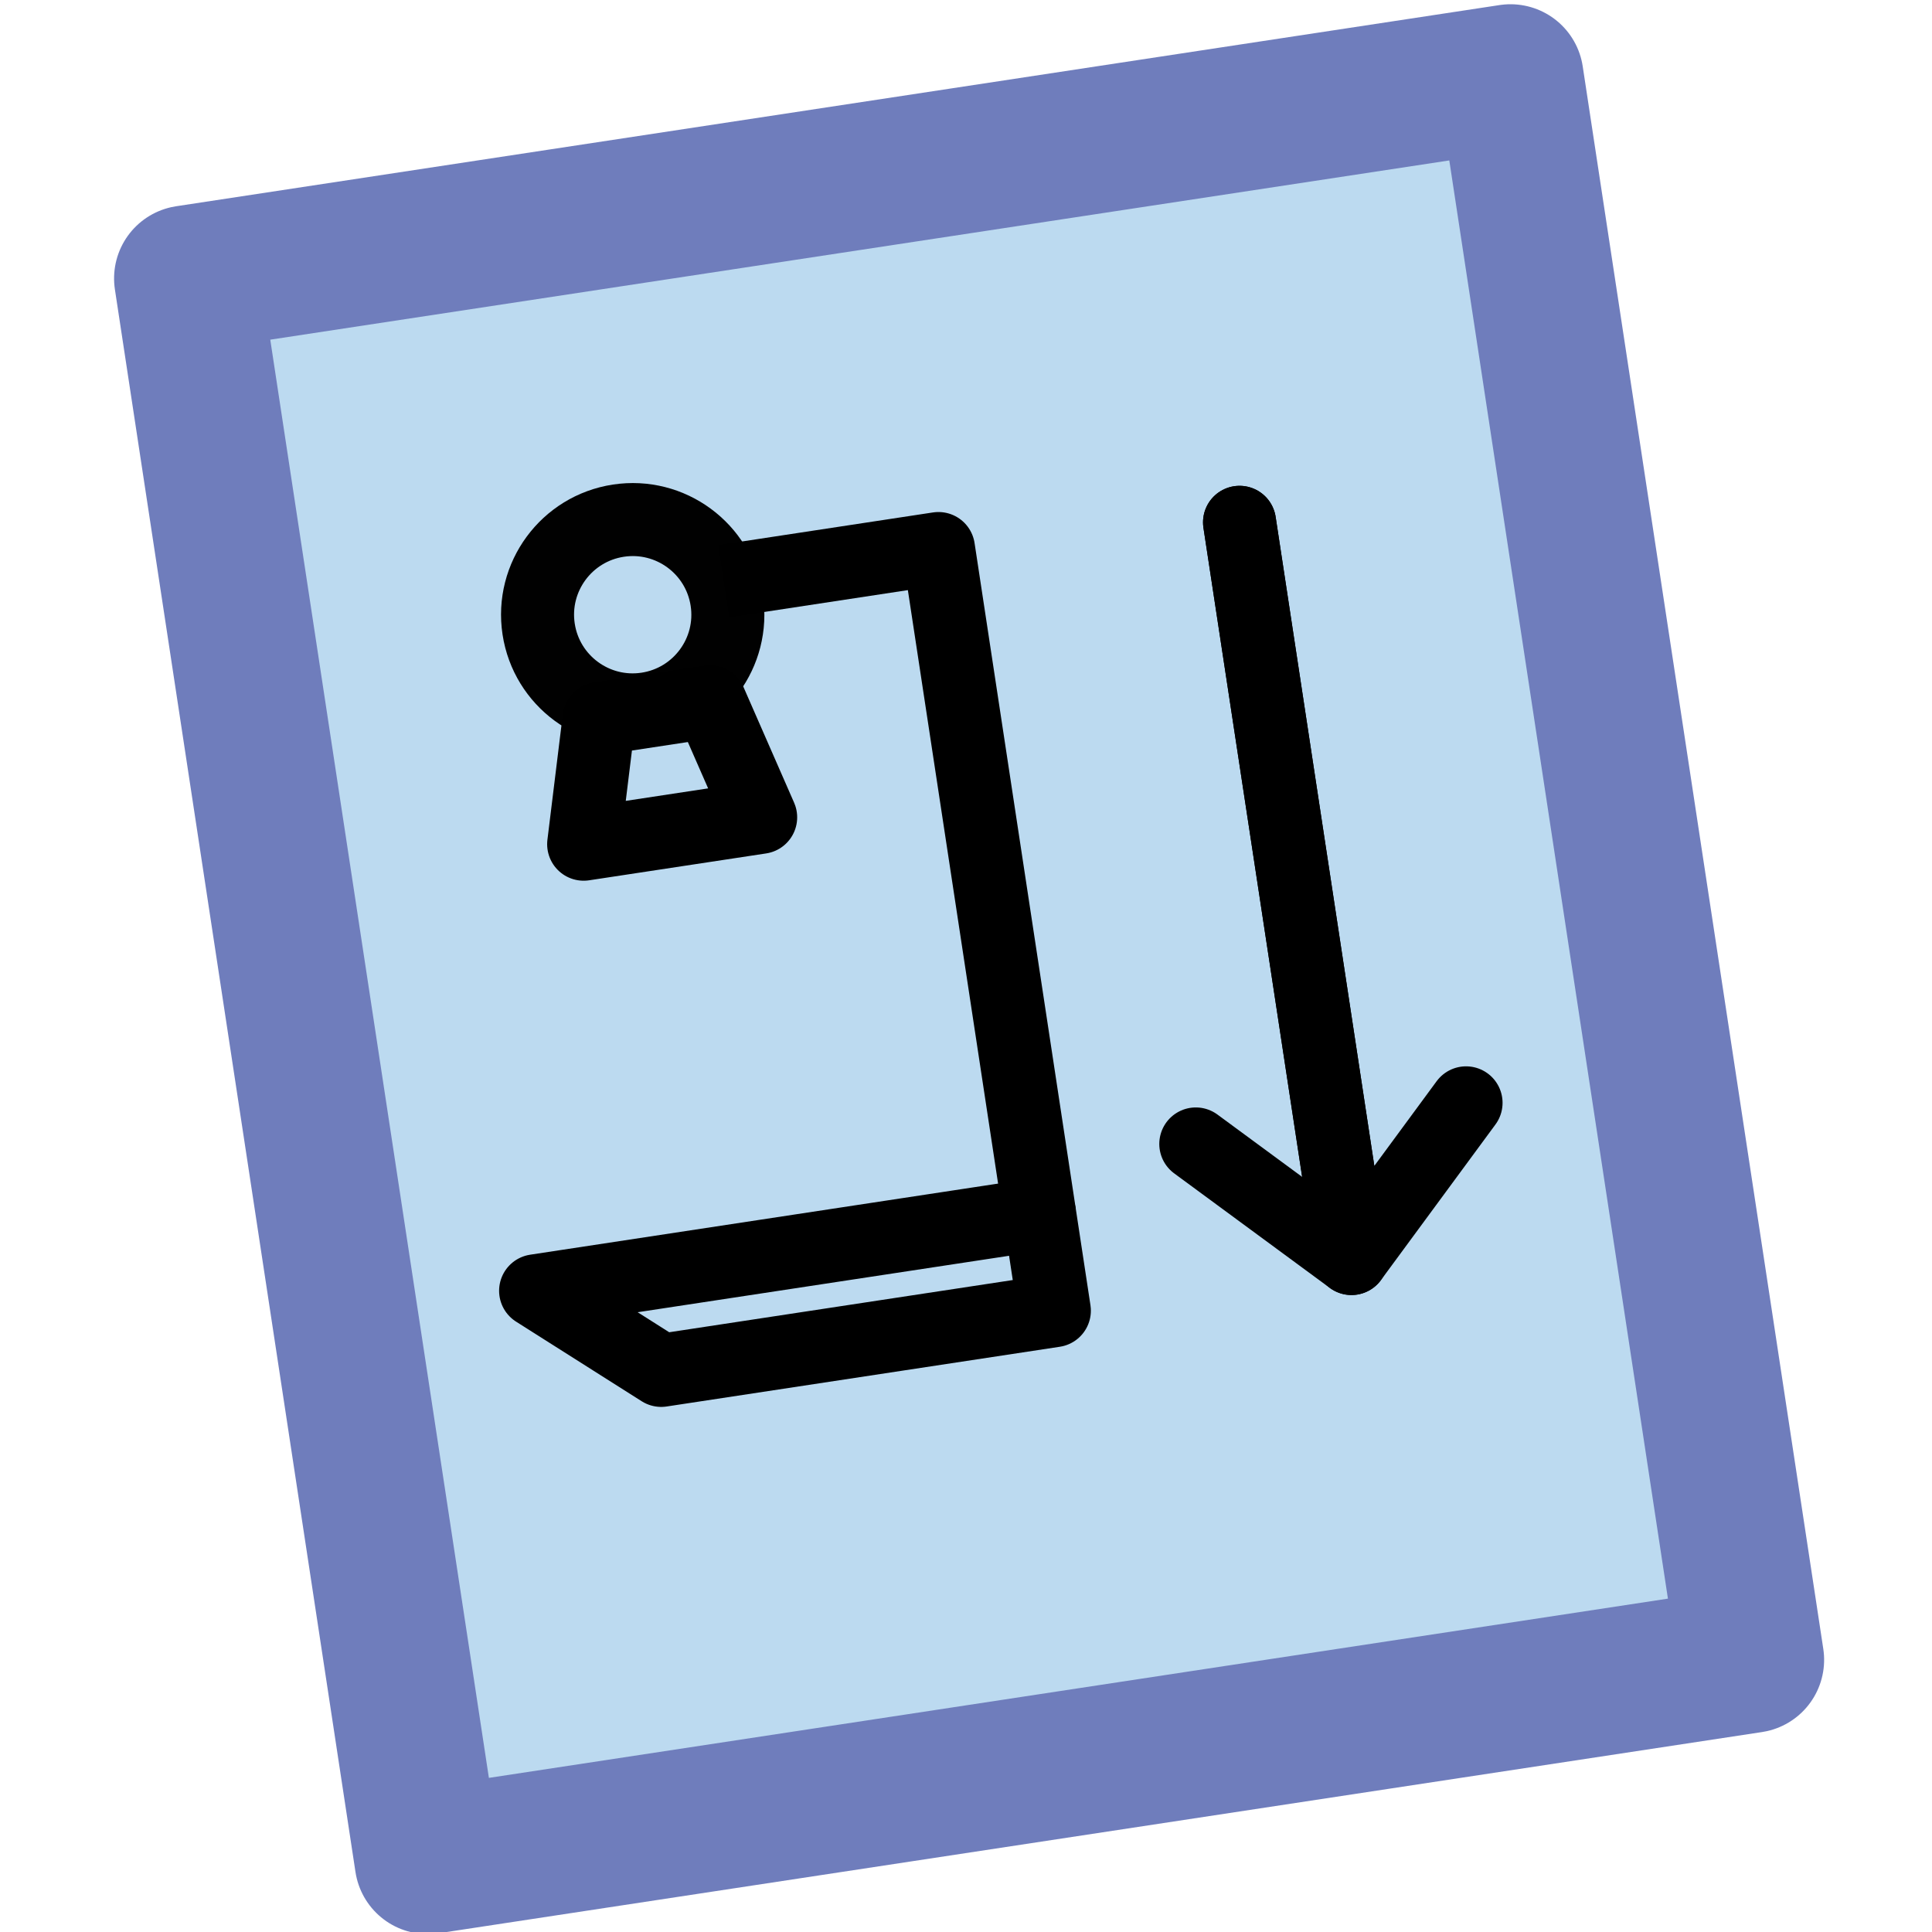
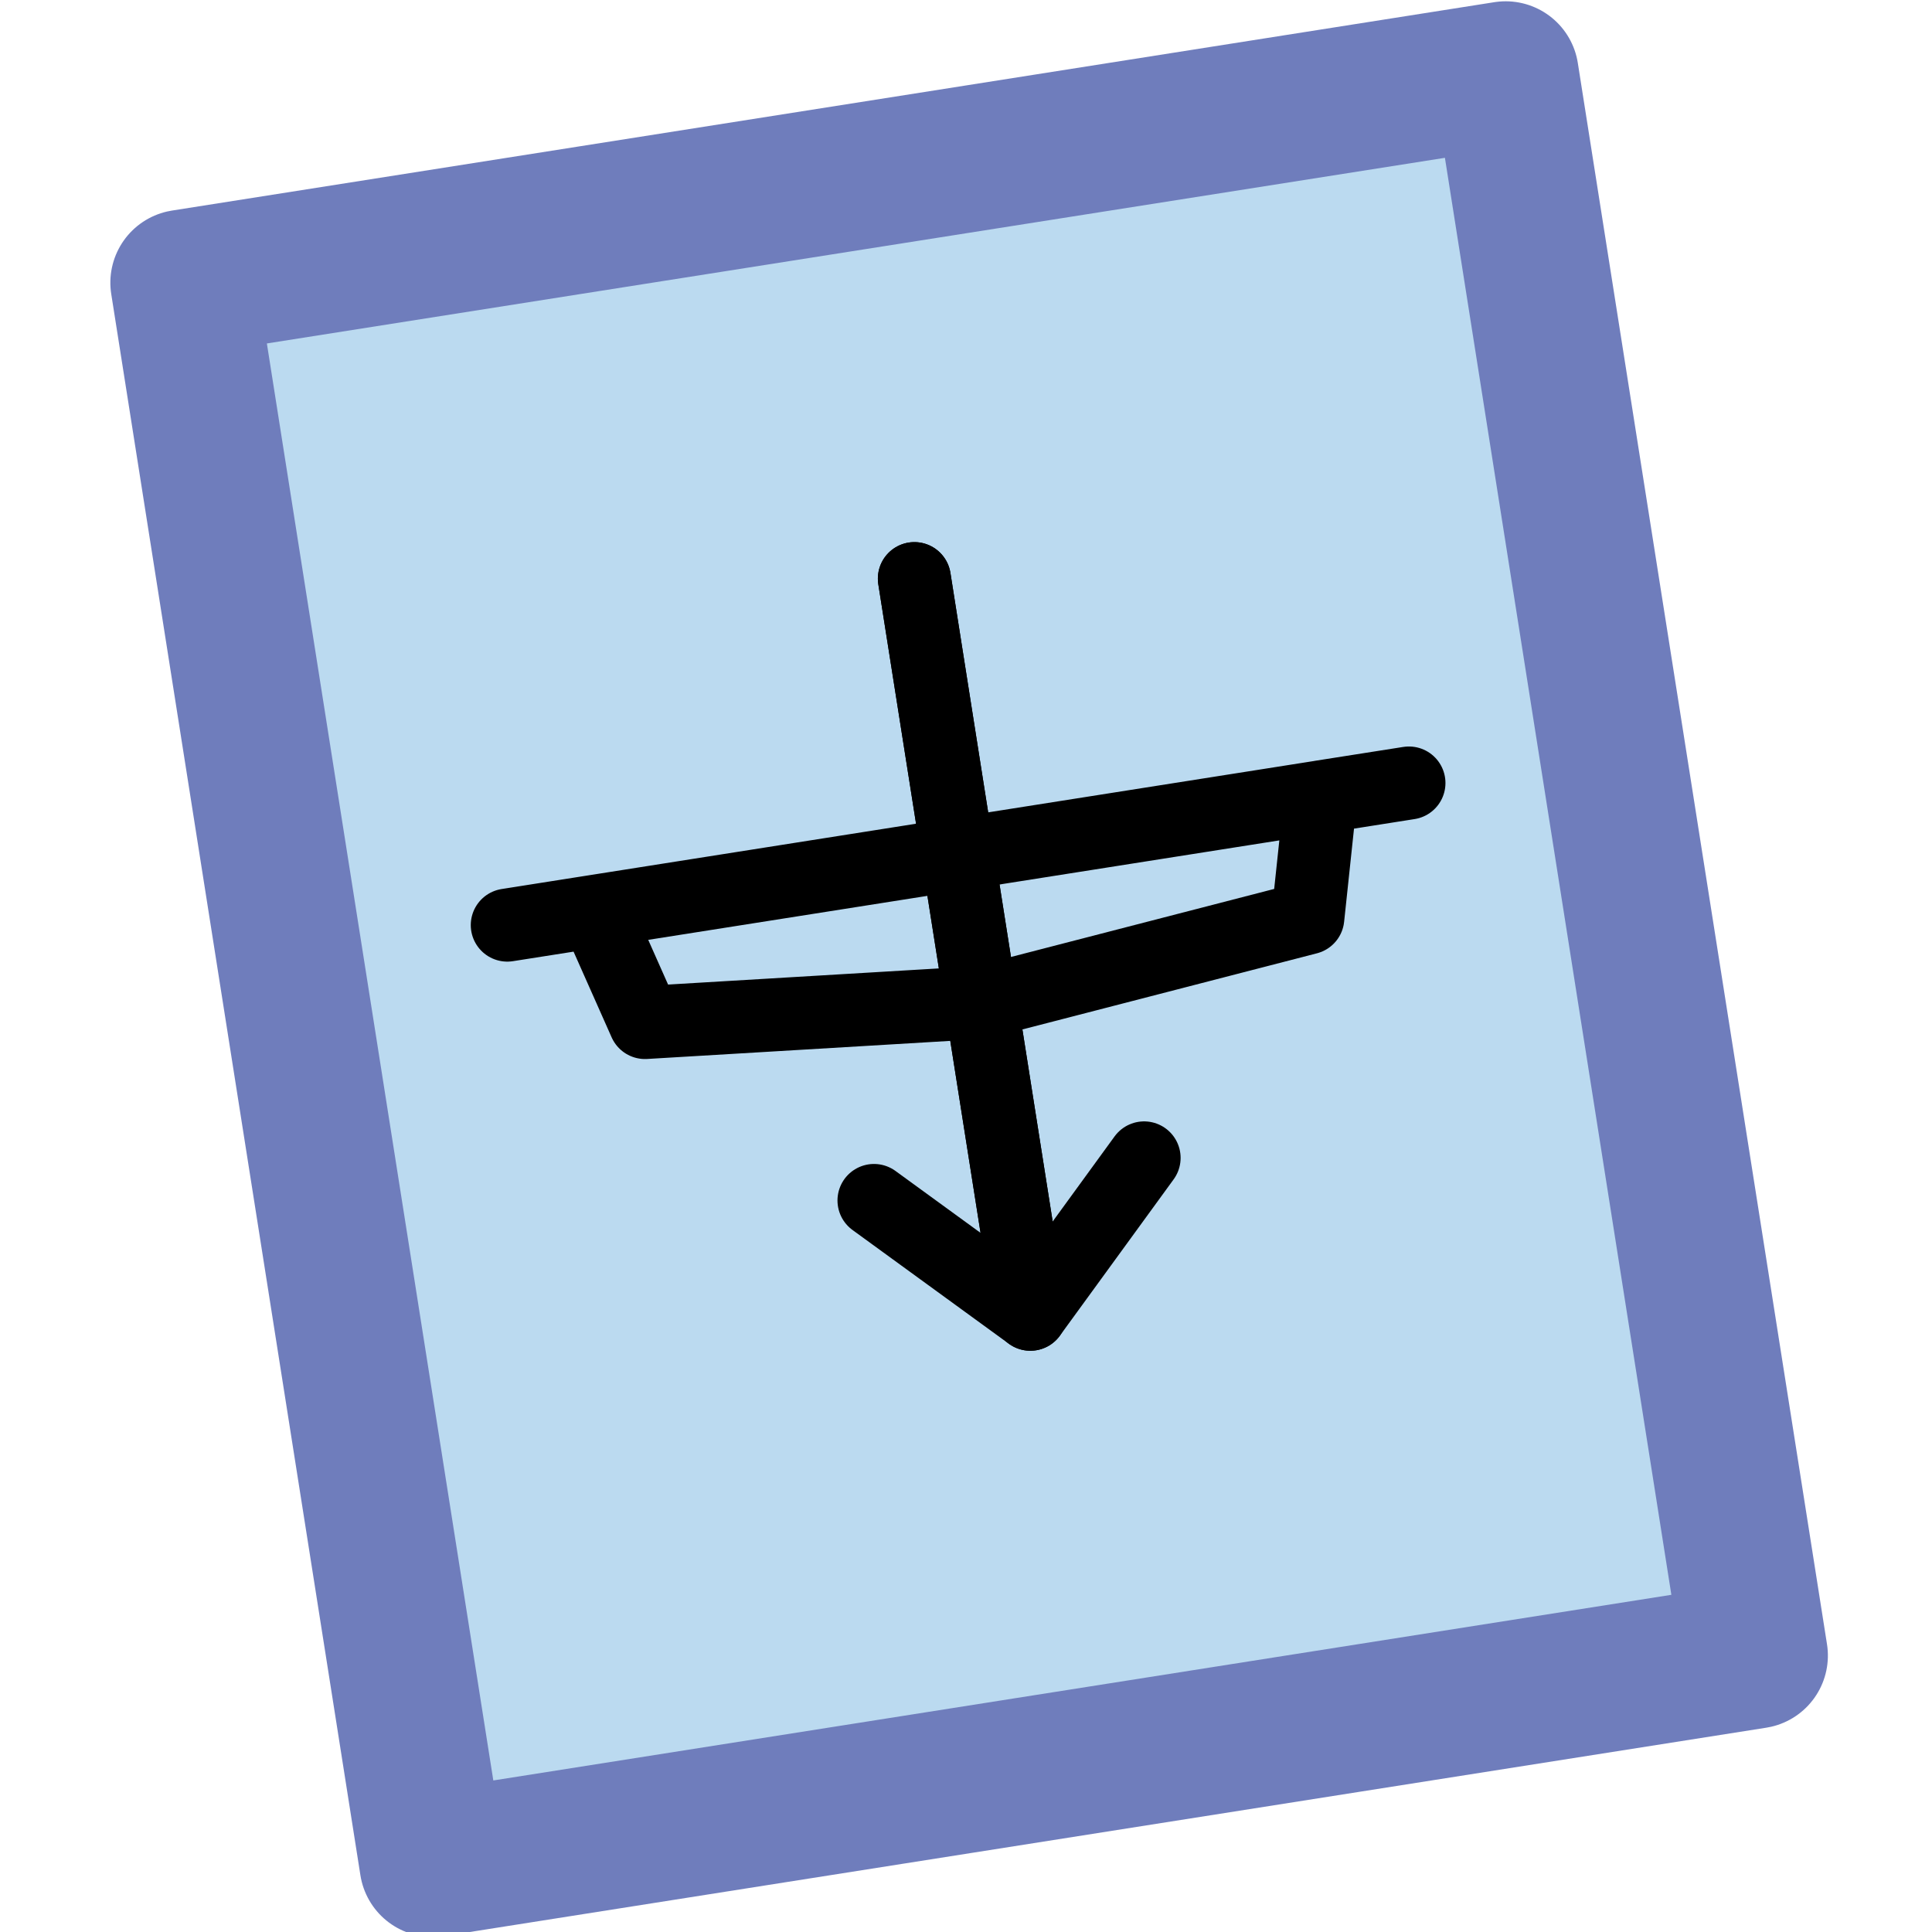
<svg xmlns="http://www.w3.org/2000/svg" width="100" height="100" viewBox="0 0 26.458 26.458" version="1.1" id="svg8">
  <defs id="defs2" />
  <g id="layer1" />
  <g id="layer2">
-     <rect style="fill:#bcdaf0;fill-opacity:1;stroke:#6f7dbc;stroke-width:2;stroke-linejoin:round;stroke-miterlimit:4;stroke-dasharray:none;stroke-opacity:0.995" id="rect1018" width="18.332" height="21.922" x="1.96" y="4.155" transform="rotate(-8.643669)" />
-     <path style="fill:none;stroke:#000000;stroke-width:1;stroke-linecap:round;stroke-linejoin:round;stroke-miterlimit:4;stroke-dasharray:none;stroke-opacity:1" d="m 16.376,15.666 2.132,1.569 -1.533,-10.082" id="path1082" />
-     <path style="fill:none;stroke:#000000;stroke-width:1;stroke-linecap:round;stroke-linejoin:round;stroke-miterlimit:4;stroke-dasharray:none;stroke-opacity:1" d="M 20.077,15.103 18.508,17.235 16.975,7.153" id="path1082-2" />
-     <path style="fill:none;stroke:#000000;stroke-width:1;stroke-linecap:butt;stroke-linejoin:round;stroke-miterlimit:4;stroke-dasharray:none;stroke-opacity:1" d="m 7.335,17.677 6.903,-1.049 0.201,1.321 -5.384,0.818 z" id="path1121" />
-     <path style="fill:none;stroke:#000000;stroke-width:1;stroke-linecap:butt;stroke-linejoin:round;stroke-miterlimit:4;stroke-dasharray:none;stroke-opacity:1" d="M 14.238,16.628 12.852,7.512 9.912,7.959" id="path1123" />
-     <circle style="fill:#bcdaf0;fill-opacity:1;stroke:#000000;stroke-width:1;stroke-linecap:round;stroke-linejoin:round;stroke-miterlimit:4;stroke-dasharray:none;stroke-opacity:0.995" id="path1125" cx="7.301" cy="9.625" r="1.303" transform="rotate(-8.643669)" />
-     <path style="fill:none;stroke:#000000;stroke-width:1;stroke-linecap:butt;stroke-linejoin:round;stroke-miterlimit:4;stroke-dasharray:none;stroke-opacity:1" d="M 8.204,9.841 9.724,9.61 10.417,11.193 7.993,11.561 Z" id="path1127" />
+     <rect style="fill:#bbdaf0;fill-opacity:1;stroke:#6f7dbc;stroke-width:2;stroke-linejoin:round;stroke-miterlimit:4;stroke-dasharray:none;stroke-opacity:0.995" id="rect1018" width="18.332" height="21.922" x="1.878" y="4.215" transform="rotate(-8.955132)" />
+     <path style="fill:none;stroke:#000000;stroke-width:1;stroke-linecap:round;stroke-linejoin:round;stroke-miterlimit:4;stroke-dasharray:none;stroke-opacity:1" d="M 11.969,16.44 14.11,17.998 12.522,7.924" id="path1082" />
+     <path style="fill:none;stroke:#000000;stroke-width:1;stroke-linecap:round;stroke-linejoin:round;stroke-miterlimit:4;stroke-dasharray:none;stroke-opacity:1" d="M 15.668,15.857 14.11,17.998 12.522,7.924" id="path1082-2" />
+     <path style="fill:none;stroke:#000000;stroke-width:1;stroke-linecap:round;stroke-linejoin:round;stroke-miterlimit:4;stroke-dasharray:none;stroke-opacity:1" d="m 13.121,11.696 -6.174,0.973 1.209,-0.19 0.677,1.524 4.542,-0.271" id="path1151" />
+     <path style="fill:none;stroke:#000000;stroke-width:1;stroke-linecap:round;stroke-linejoin:round;stroke-miterlimit:4;stroke-dasharray:none;stroke-opacity:1" d="m 13.121,11.696 6.174,-0.973 -1.209,0.19 -0.176,1.658 -4.406,1.139" id="path1151-9" />
  </g>
</svg>
